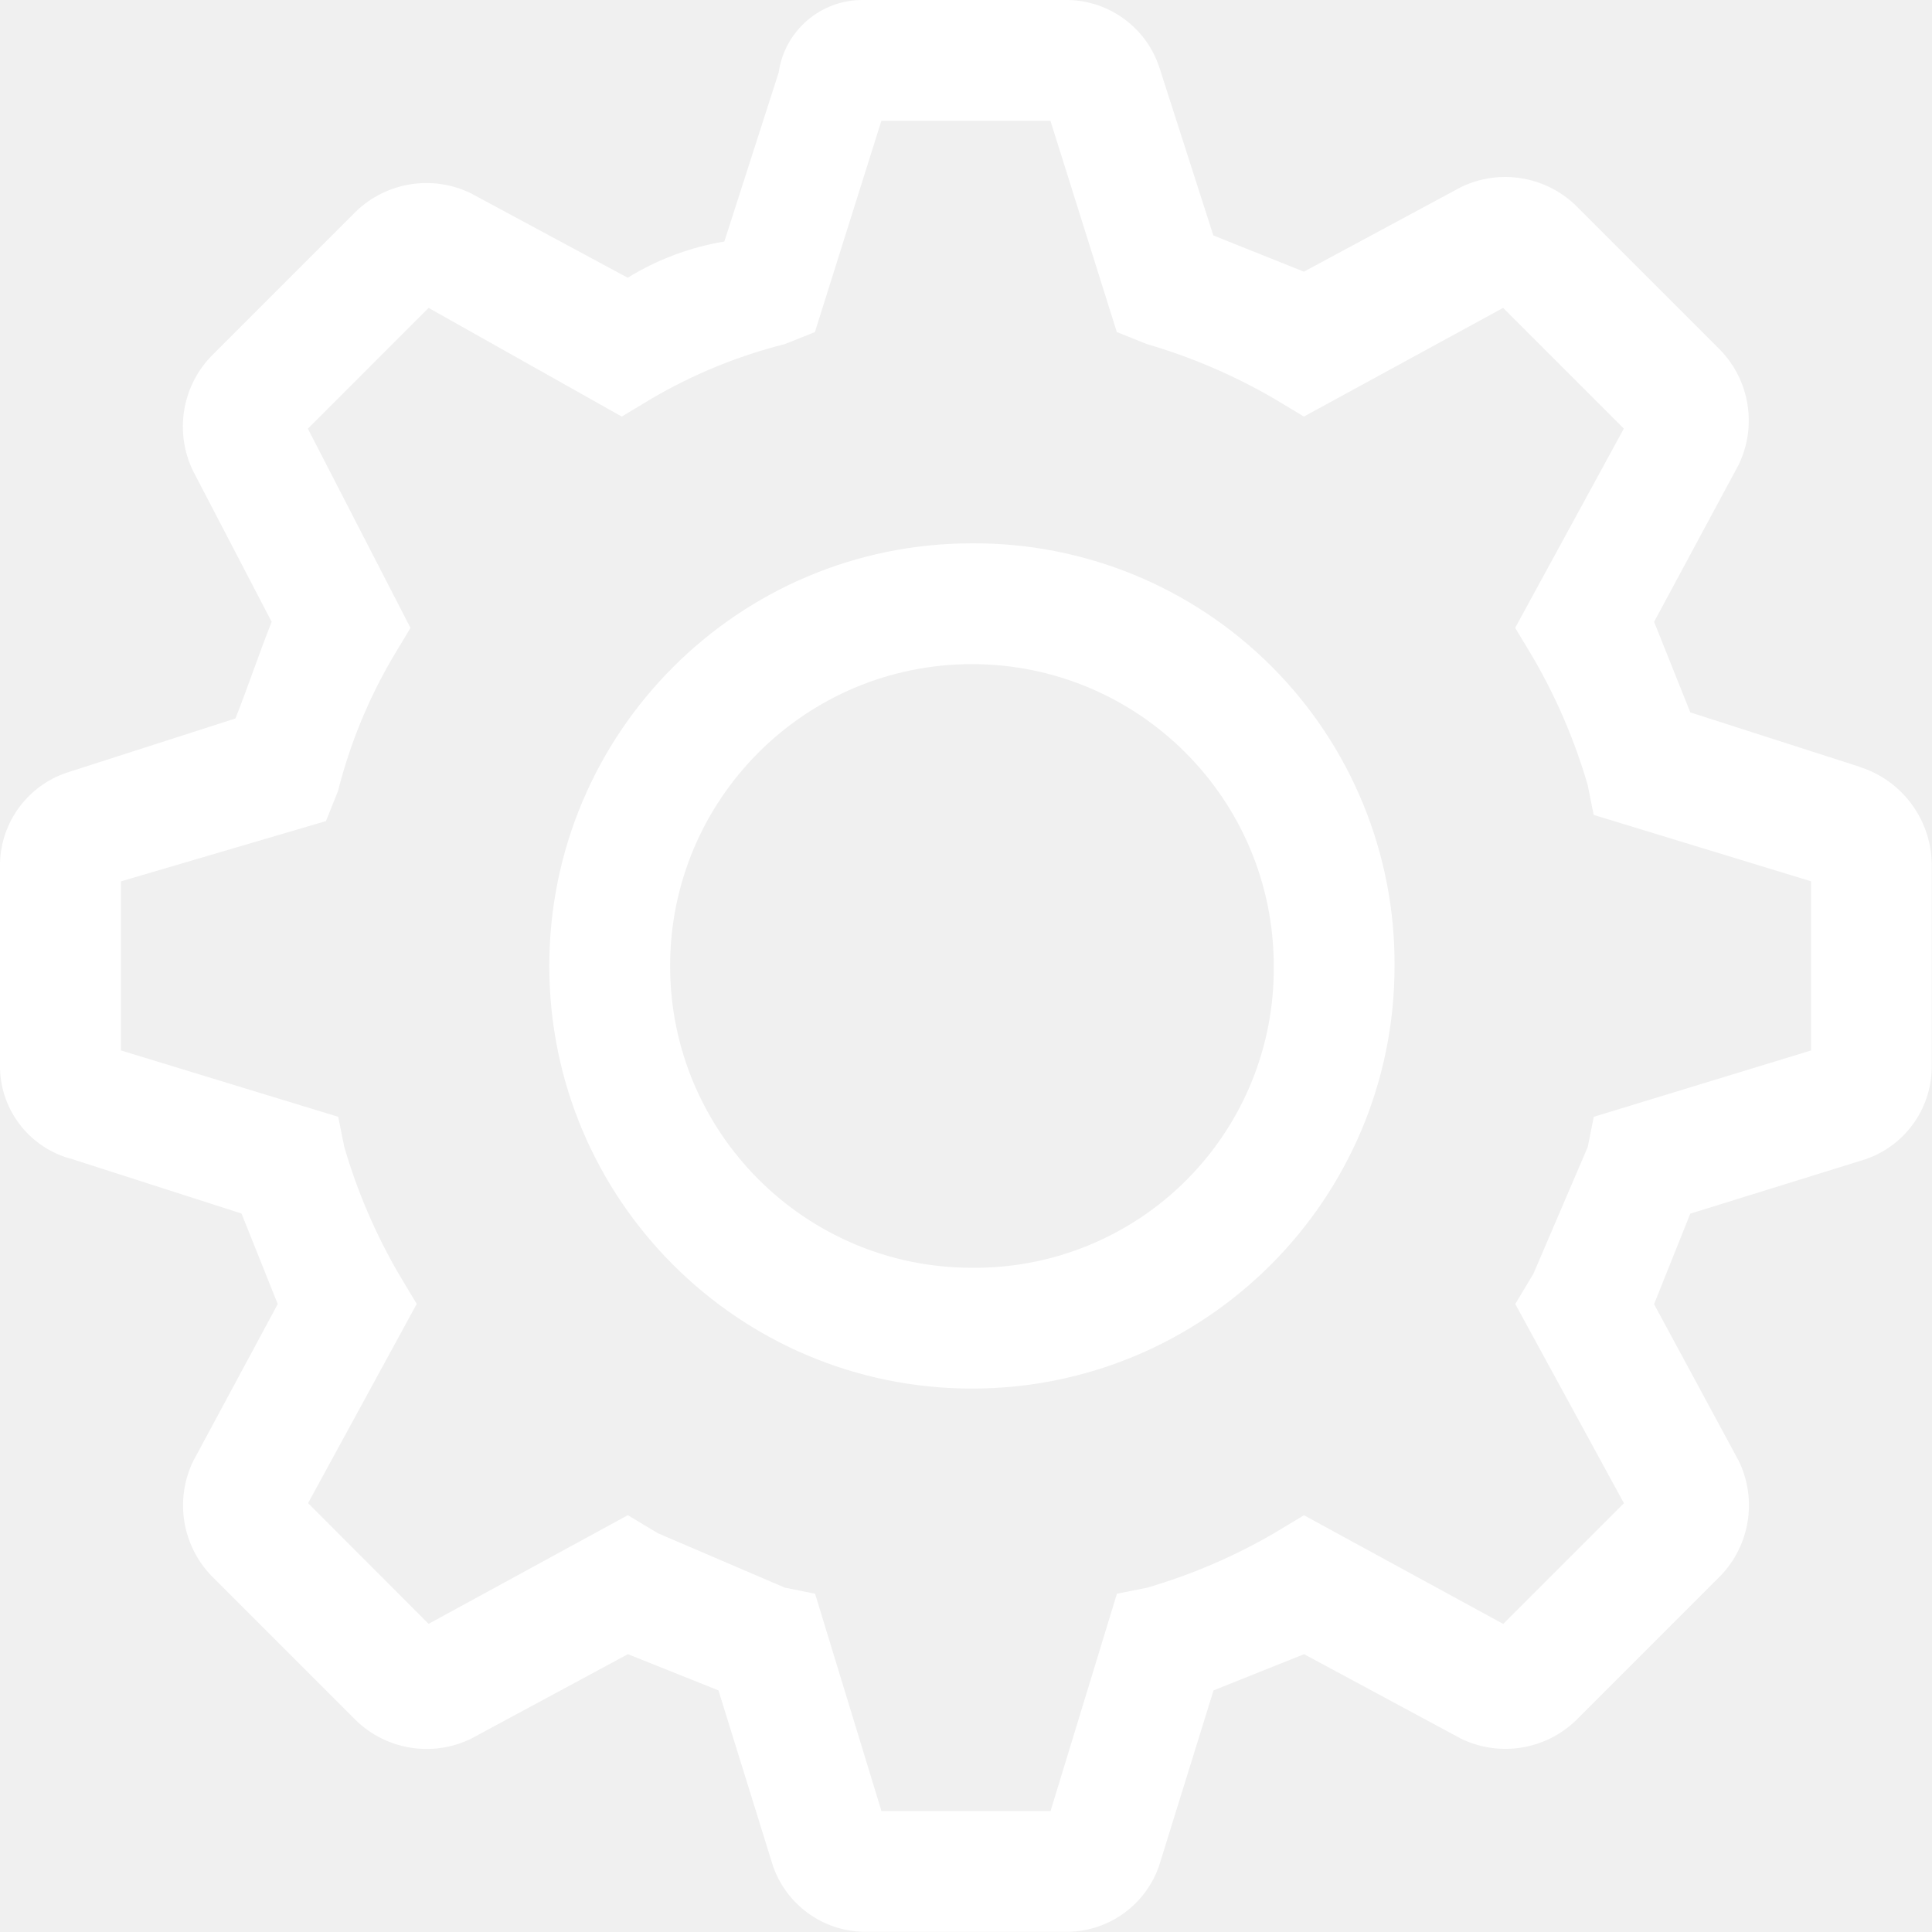
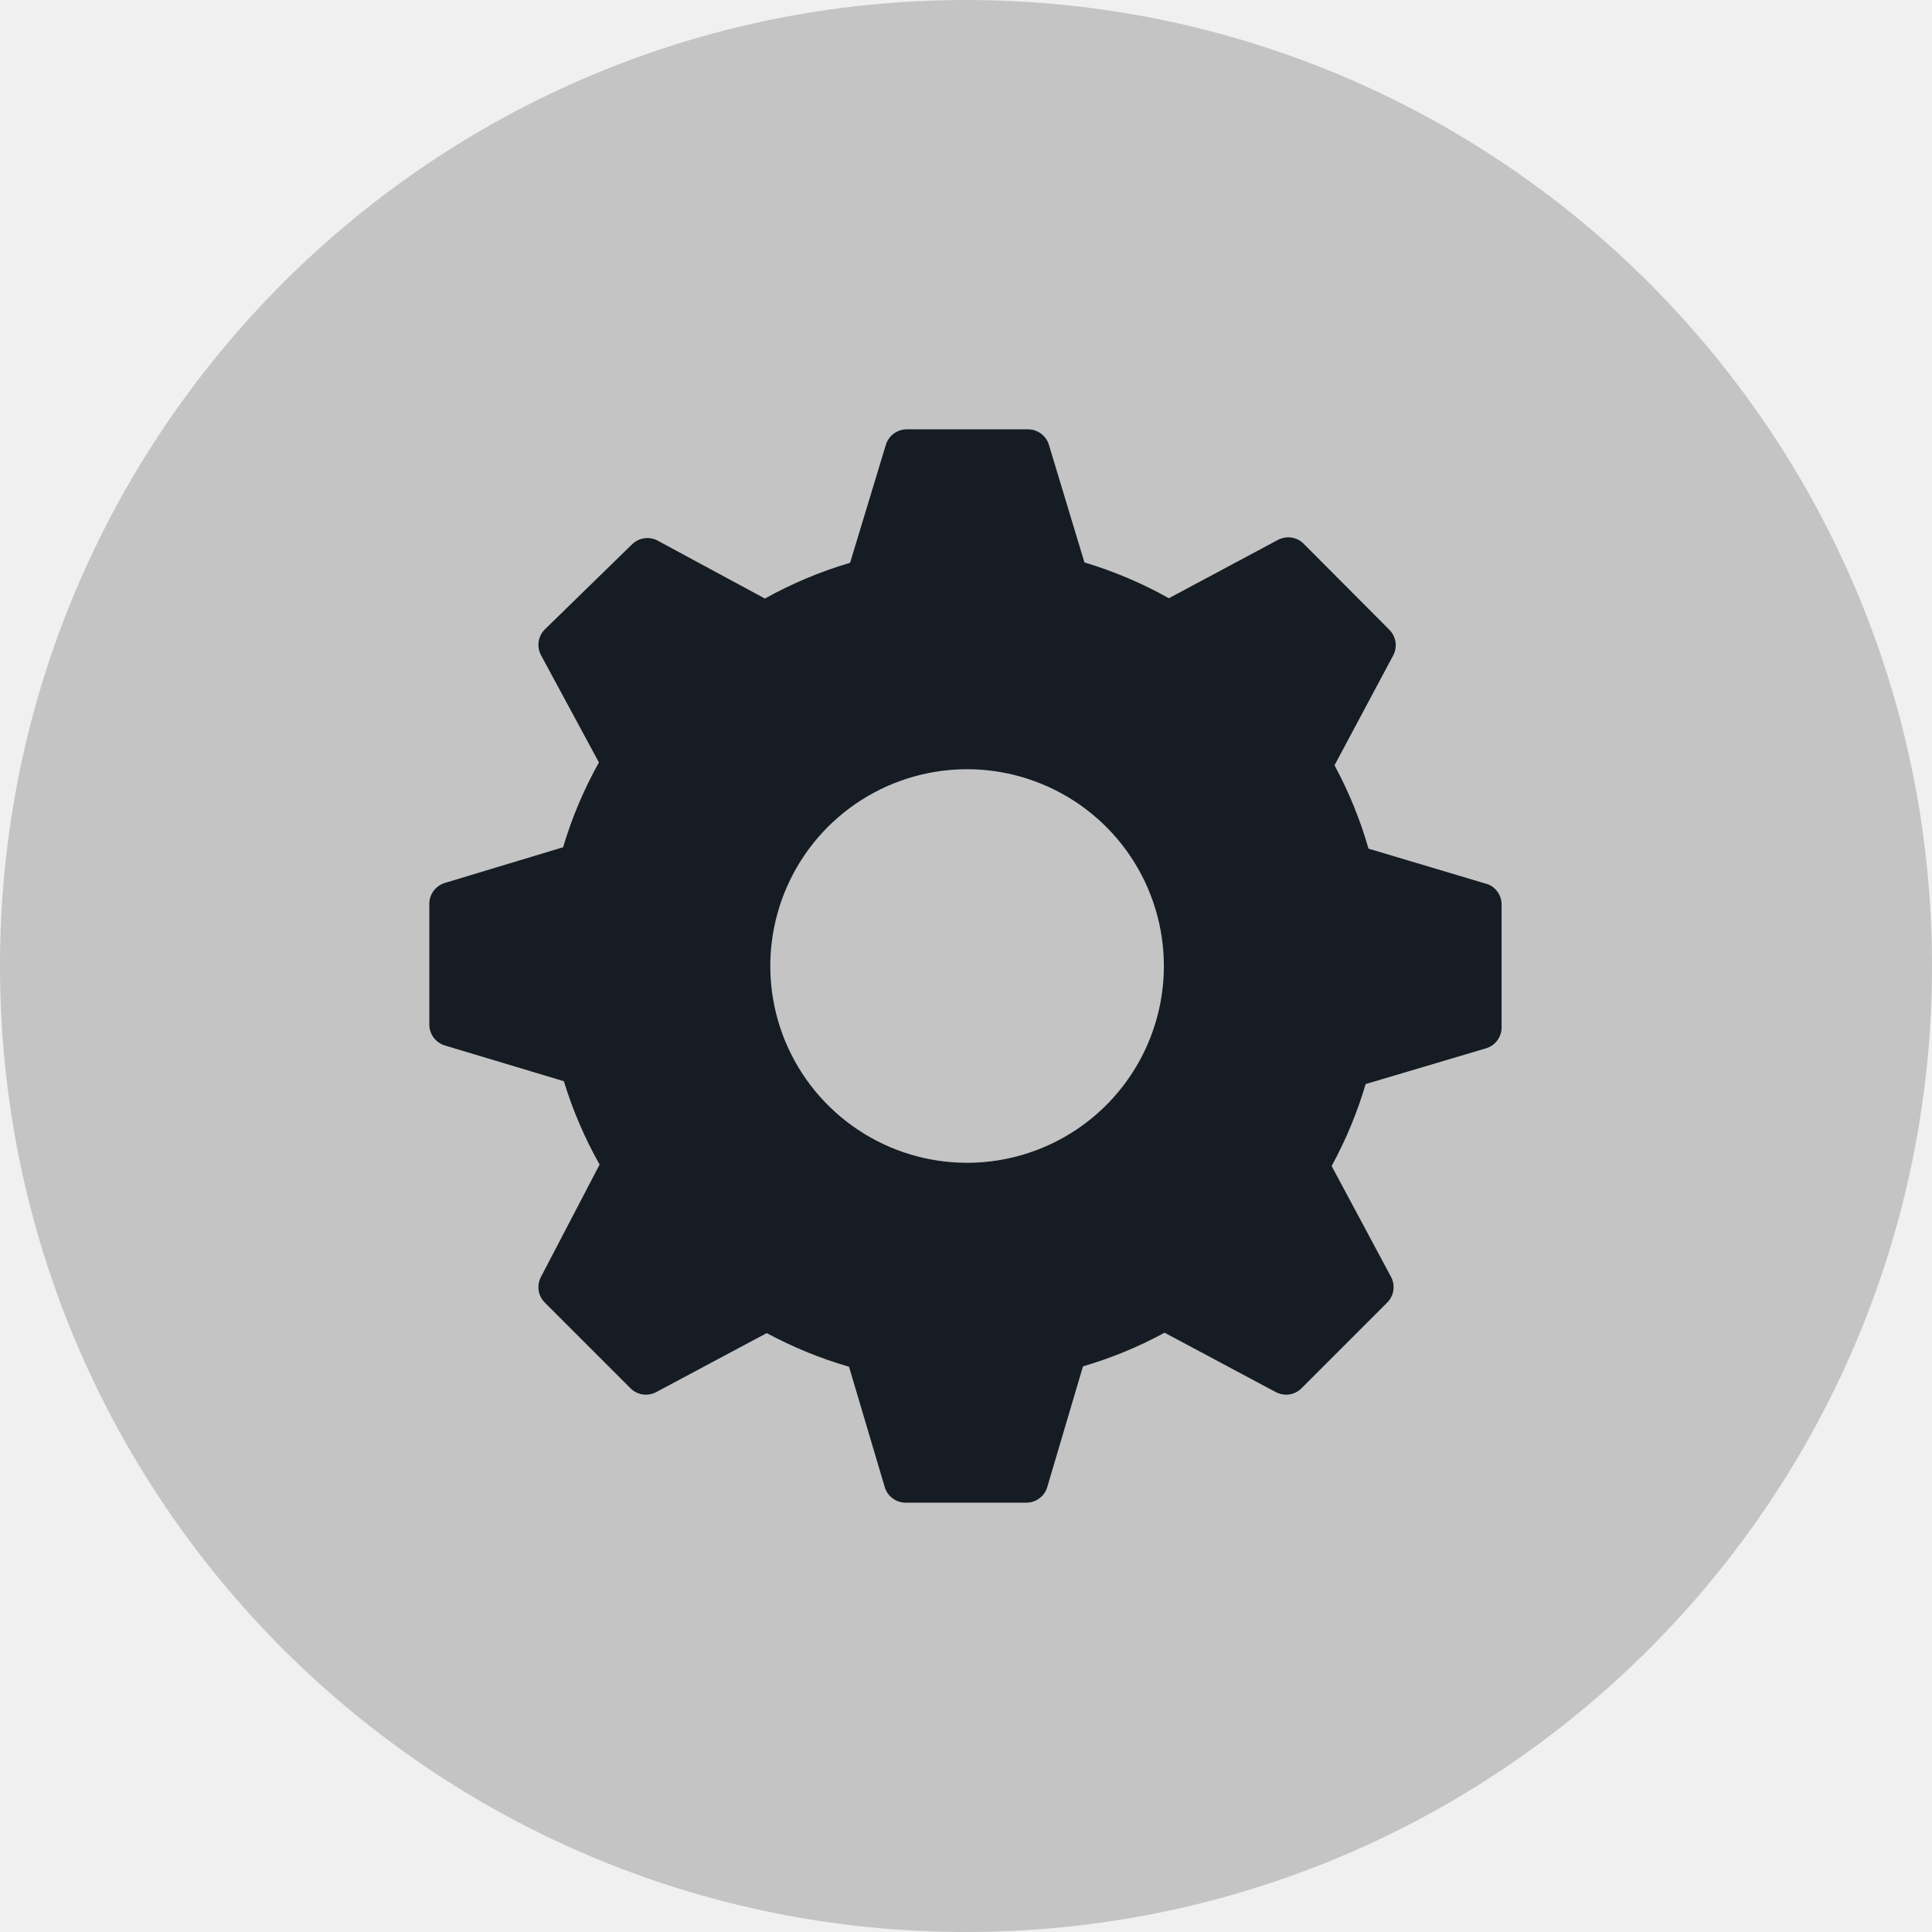
- <svg xmlns="http://www.w3.org/2000/svg" width="21.334" height="21.335" viewBox="0 0 21.334 21.335">
-   <g id="settings-line" transform="translate(-1.334 -1.333)">
-     <path id="Path_227" data-name="Path 227" d="M12.067,7.333A4.667,4.667,0,1,0,16.734,12a4.639,4.639,0,0,0-4.667-4.667Zm0,8A3.333,3.333,0,1,1,15.4,12,3.3,3.3,0,0,1,12.067,15.333Z" fill="#fff" />
-     <path id="Path_228" data-name="Path 228" d="M21.867,9.8,20,9.2l-.4-1,.933-1.733a1.122,1.122,0,0,0-.2-1.267l-1.6-1.6a1.122,1.122,0,0,0-1.267-.2l-1.733.933-1-.4-.6-1.867a1.084,1.084,0,0,0-1-.733H10.866a.933.933,0,0,0-.933.8L9.333,4a2.958,2.958,0,0,0-1.067.4L6.533,3.467a1.122,1.122,0,0,0-1.267.2l-1.6,1.6a1.122,1.122,0,0,0-.2,1.267L4.334,8.2c-.133.333-.267.733-.4,1.067l-1.867.6a1.083,1.083,0,0,0-.733,1v2.267a1.061,1.061,0,0,0,.8,1l1.867.6.4,1-.933,1.733a1.122,1.122,0,0,0,.2,1.267l1.6,1.6a1.122,1.122,0,0,0,1.267.2L8.268,19.6l1,.4.6,1.933a1.083,1.083,0,0,0,1,.733h2.267a1.083,1.083,0,0,0,1-.733l.6-1.933,1-.4,1.733.933a1.122,1.122,0,0,0,1.267-.2l1.6-1.6a1.122,1.122,0,0,0,.2-1.267L19.6,15.735l.4-1,1.933-.6a1.083,1.083,0,0,0,.733-1V10.868a1.141,1.141,0,0,0-.8-1.067Zm-.533,3.133-2.4.733L18.867,14l-.6,1.4-.2.333,1.2,2.2-1.333,1.333-2.2-1.2-.333.2a6.3,6.3,0,0,1-1.4.6l-.333.067-.733,2.4H11.068l-.733-2.4L10,18.865l-1.4-.6-.333-.2-2.2,1.2L4.736,17.932l1.2-2.2-.2-.333a6.3,6.3,0,0,1-.6-1.4l-.067-.333-2.4-.733V11.066L4.934,10.4l.133-.333a5.647,5.647,0,0,1,.6-1.467l.2-.333-1.133-2.2L6.067,4.733,8.2,5.933l.333-.2A5.633,5.633,0,0,1,10,5.133L10.333,5l.734-2.333h1.867L13.667,5,14,5.133a6.3,6.3,0,0,1,1.4.6l.333.2,2.2-1.2,1.333,1.333-1.2,2.2.2.333a6.3,6.3,0,0,1,.6,1.4l.067.333,2.4.733v1.867Z" fill="#fff" />
-   </g>
+ <svg xmlns="http://www.w3.org/2000/svg" width="36" height="36" viewBox="0 0 36 36" fill="none">
+   <circle cx="18" cy="18" r="18" fill="#C4C4C4" />
+   <path d="M27.733 16.48L25.5 15.813C25.346 15.274 25.133 14.754 24.867 14.26L25.96 12.213C26.001 12.136 26.016 12.048 26.003 11.961C25.99 11.875 25.949 11.795 25.887 11.733L24.293 10.133C24.232 10.071 24.152 10.03 24.066 10.017C23.979 10.004 23.891 10.019 23.813 10.06L21.78 11.147C21.282 10.867 20.754 10.644 20.207 10.48L19.54 8.273C19.512 8.192 19.459 8.122 19.388 8.073C19.317 8.024 19.233 7.998 19.147 8H16.893C16.807 8.001 16.723 8.029 16.653 8.08C16.584 8.132 16.532 8.204 16.507 8.287L15.84 10.487C15.288 10.649 14.756 10.873 14.253 11.153L12.253 10.073C12.176 10.032 12.088 10.017 12.001 10.031C11.915 10.044 11.835 10.085 11.773 10.147L10.153 11.727C10.091 11.788 10.05 11.868 10.037 11.955C10.024 12.041 10.039 12.13 10.08 12.207L11.16 14.207C10.88 14.707 10.656 15.237 10.493 15.787L8.287 16.453C8.204 16.479 8.132 16.53 8.08 16.6C8.028 16.669 8 16.753 8 16.84V19.093C8 19.18 8.028 19.264 8.08 19.334C8.132 19.403 8.204 19.455 8.287 19.48L10.507 20.147C10.672 20.687 10.895 21.208 11.173 21.7L10.08 23.793C10.039 23.871 10.024 23.959 10.037 24.046C10.05 24.132 10.091 24.212 10.153 24.273L11.747 25.867C11.808 25.929 11.888 25.97 11.975 25.983C12.061 25.996 12.149 25.981 12.227 25.94L14.287 24.84C14.774 25.103 15.288 25.313 15.82 25.467L16.487 27.713C16.512 27.796 16.564 27.869 16.633 27.92C16.703 27.972 16.787 28 16.873 28H19.127C19.213 28 19.297 27.972 19.367 27.92C19.436 27.869 19.488 27.796 19.513 27.713L20.18 25.46C20.707 25.306 21.217 25.096 21.7 24.833L23.773 25.94C23.851 25.981 23.939 25.996 24.026 25.983C24.112 25.97 24.192 25.929 24.253 25.867L25.847 24.273C25.909 24.212 25.95 24.132 25.963 24.046C25.976 23.959 25.961 23.871 25.92 23.793L24.813 21.727C25.078 21.242 25.291 20.73 25.447 20.2L27.693 19.533C27.776 19.508 27.849 19.457 27.9 19.387C27.952 19.317 27.98 19.233 27.98 19.147V16.873C27.984 16.791 27.962 16.708 27.918 16.638C27.874 16.568 27.81 16.513 27.733 16.48ZM18.02 21.667C17.295 21.667 16.586 21.452 15.983 21.049C15.38 20.646 14.91 20.073 14.632 19.403C14.355 18.733 14.282 17.996 14.424 17.285C14.565 16.573 14.915 15.92 15.427 15.407C15.94 14.895 16.593 14.545 17.305 14.404C18.016 14.262 18.753 14.335 19.423 14.613C20.093 14.89 20.666 15.36 21.069 15.963C21.472 16.566 21.687 17.275 21.687 18C21.687 18.973 21.3 19.905 20.613 20.593C19.925 21.28 18.992 21.667 18.02 21.667Z" fill="#161C24" />
</svg>
